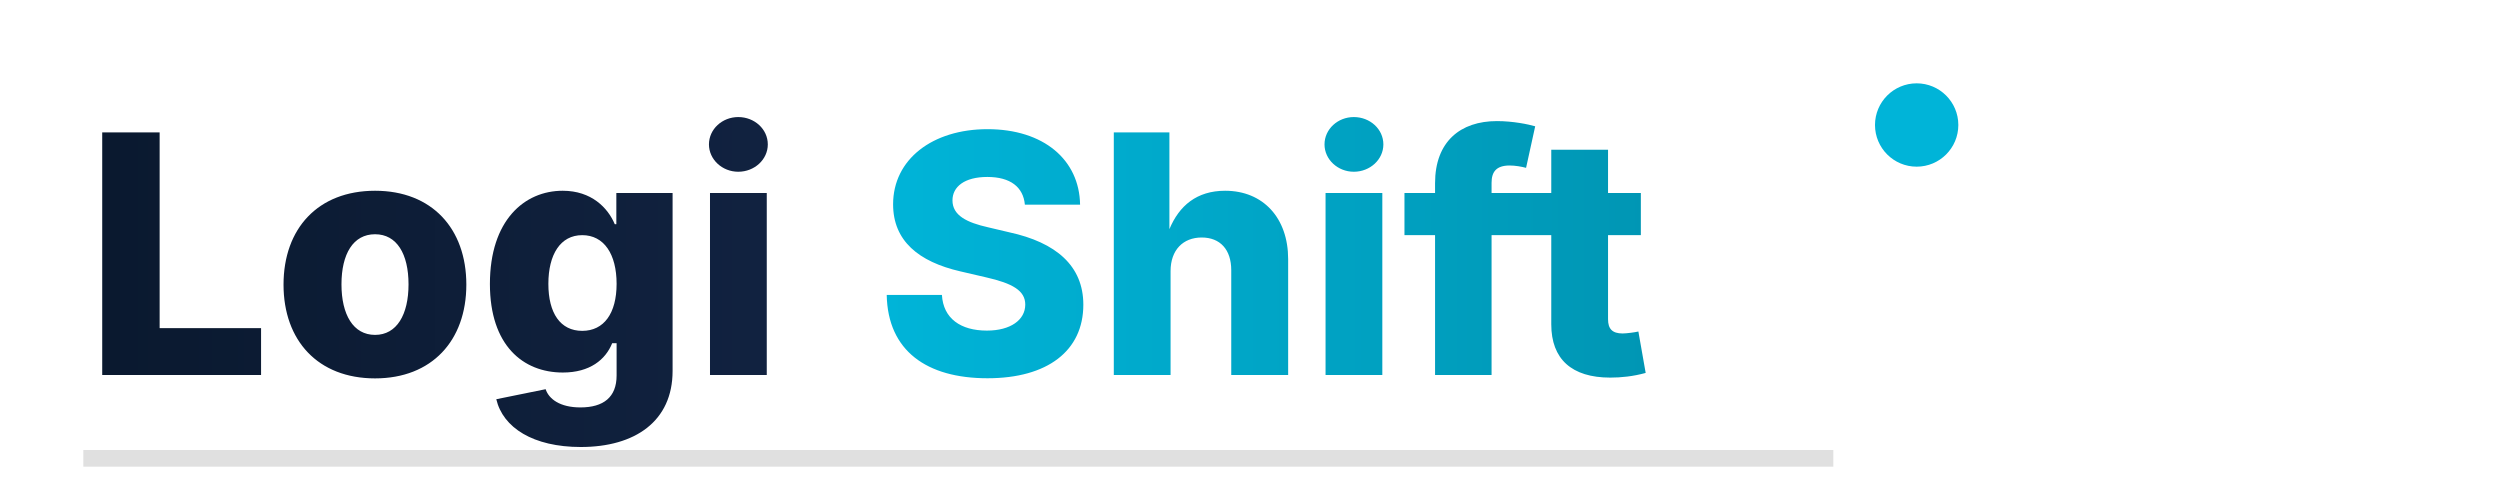
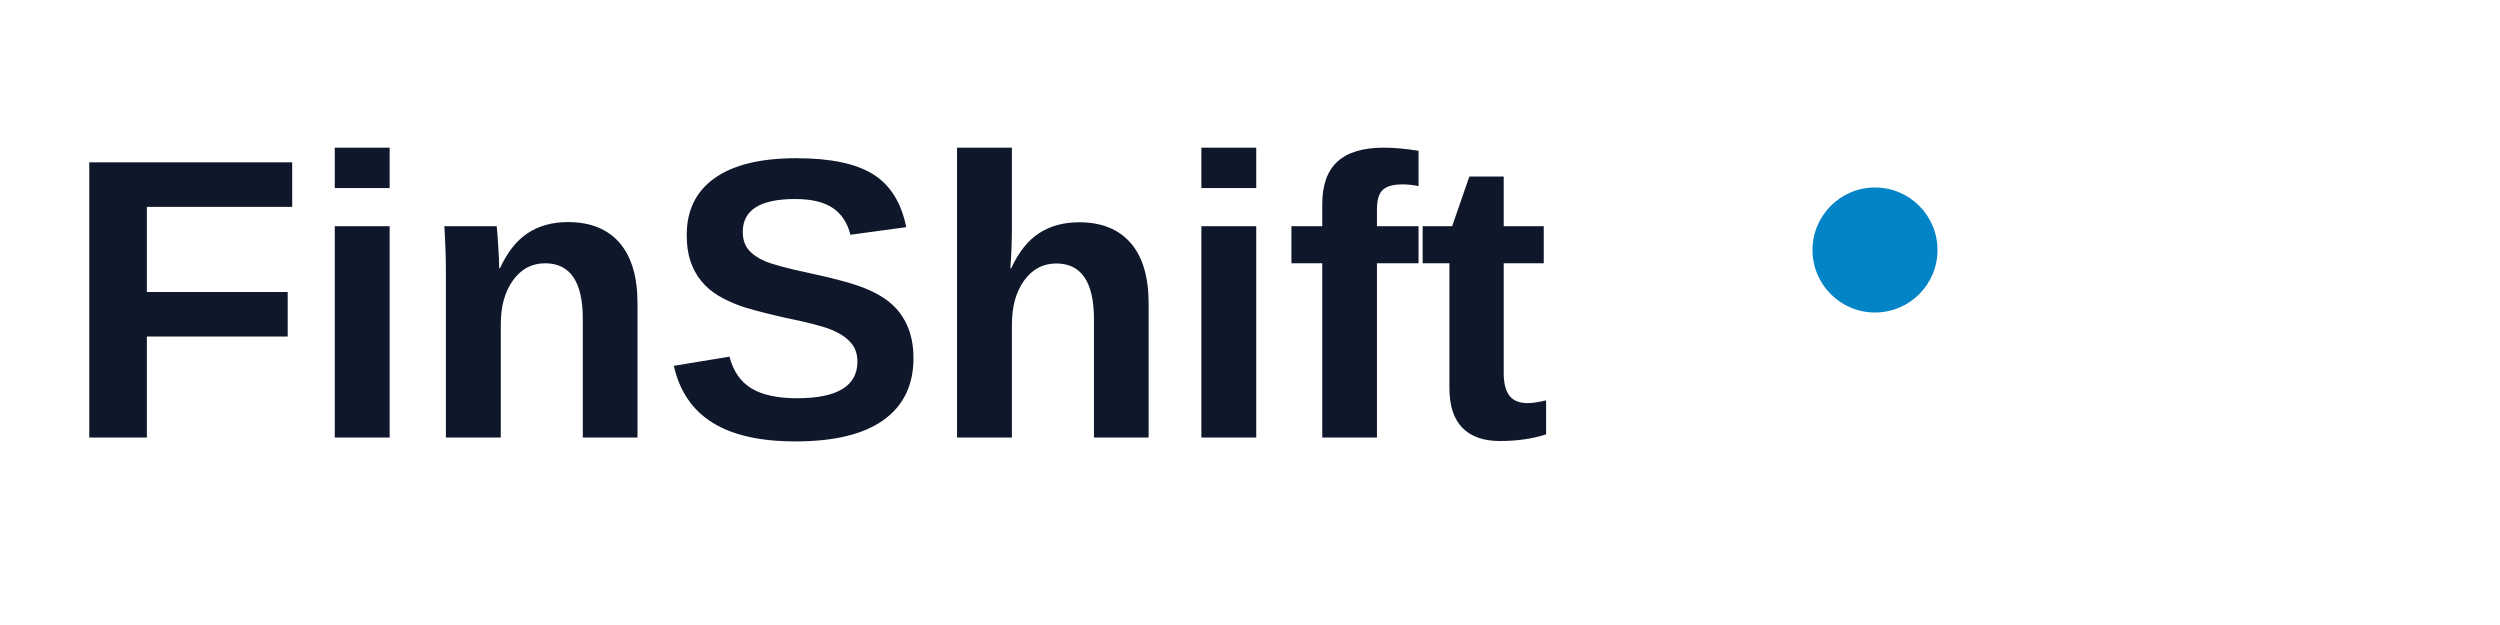
- <svg xmlns="http://www.w3.org/2000/svg" viewBox="0 0 300 60" width="300" height="60">
-   <defs>
-     <linearGradient id="grad1" x1="0%" y1="0%" x2="100%" y2="0%">
-       <stop offset="0%" style="stop-color:#0A192F;stop-opacity:1" />
-       <stop offset="100%" style="stop-color:#112240;stop-opacity:1" />
-     </linearGradient>
-     <linearGradient id="grad2" x1="0%" y1="0%" x2="100%" y2="0%">
-       <stop offset="0%" style="stop-color:#00B4D8;stop-opacity:1" />
-       <stop offset="100%" style="stop-color:#0096B4;stop-opacity:1" />
-     </linearGradient>
-   </defs>
-   <text x="10" y="45" font-family="'Inter', 'Noto Sans JP', sans-serif" font-weight="800" font-size="40" fill="url(#grad1)">Logi</text>
-   <text x="105" y="45" font-family="'Inter', 'Noto Sans JP', sans-serif" font-weight="800" font-size="40" fill="url(#grad2)">Shift</text>
-   <circle cx="230" cy="15" r="5" fill="#00B4D8" />
-   <line x1="10" y1="55" x2="220" y2="55" stroke="#E0E0E0" stroke-width="2" />
+ <svg xmlns="http://www.w3.org/2000/svg" width="200" height="50" viewBox="0 0 200 50" fill="none">
+   <text x="5" y="35" font-family="Arial, sans-serif" font-weight="bold" font-size="32" fill="#0F172A">FinShift</text>
+   <circle cx="150" cy="20" r="5" fill="#0284C7" />
</svg>
